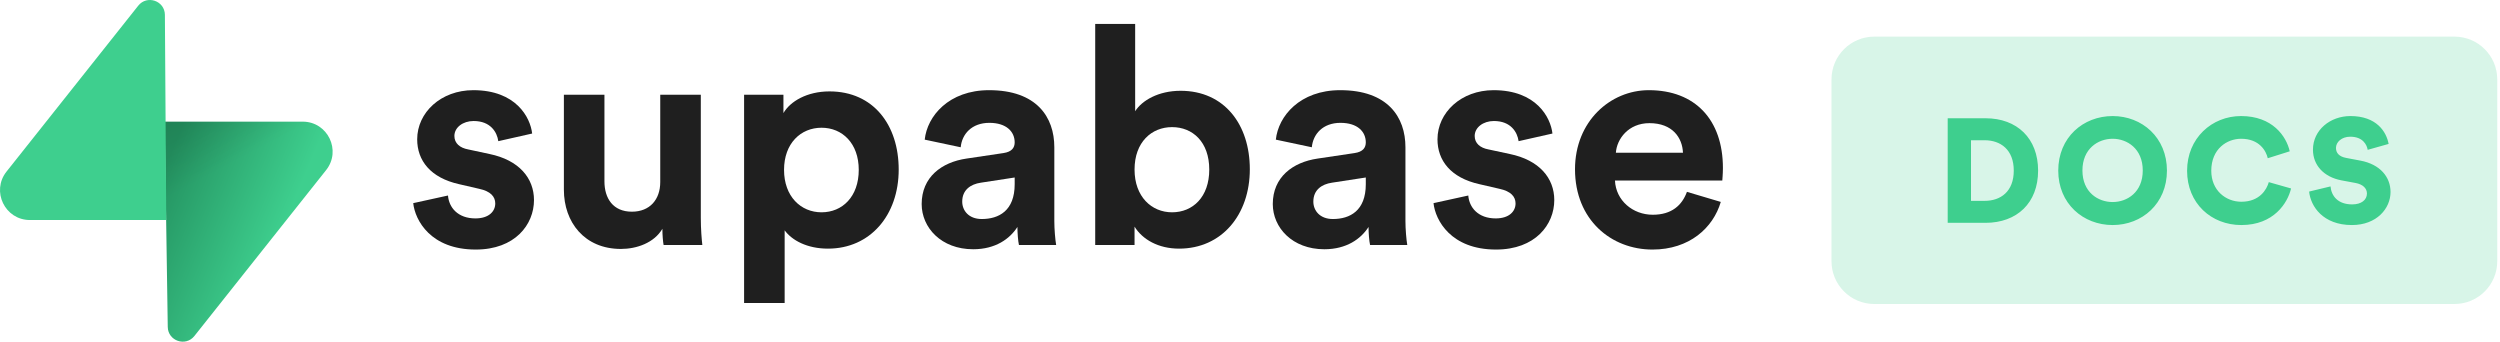
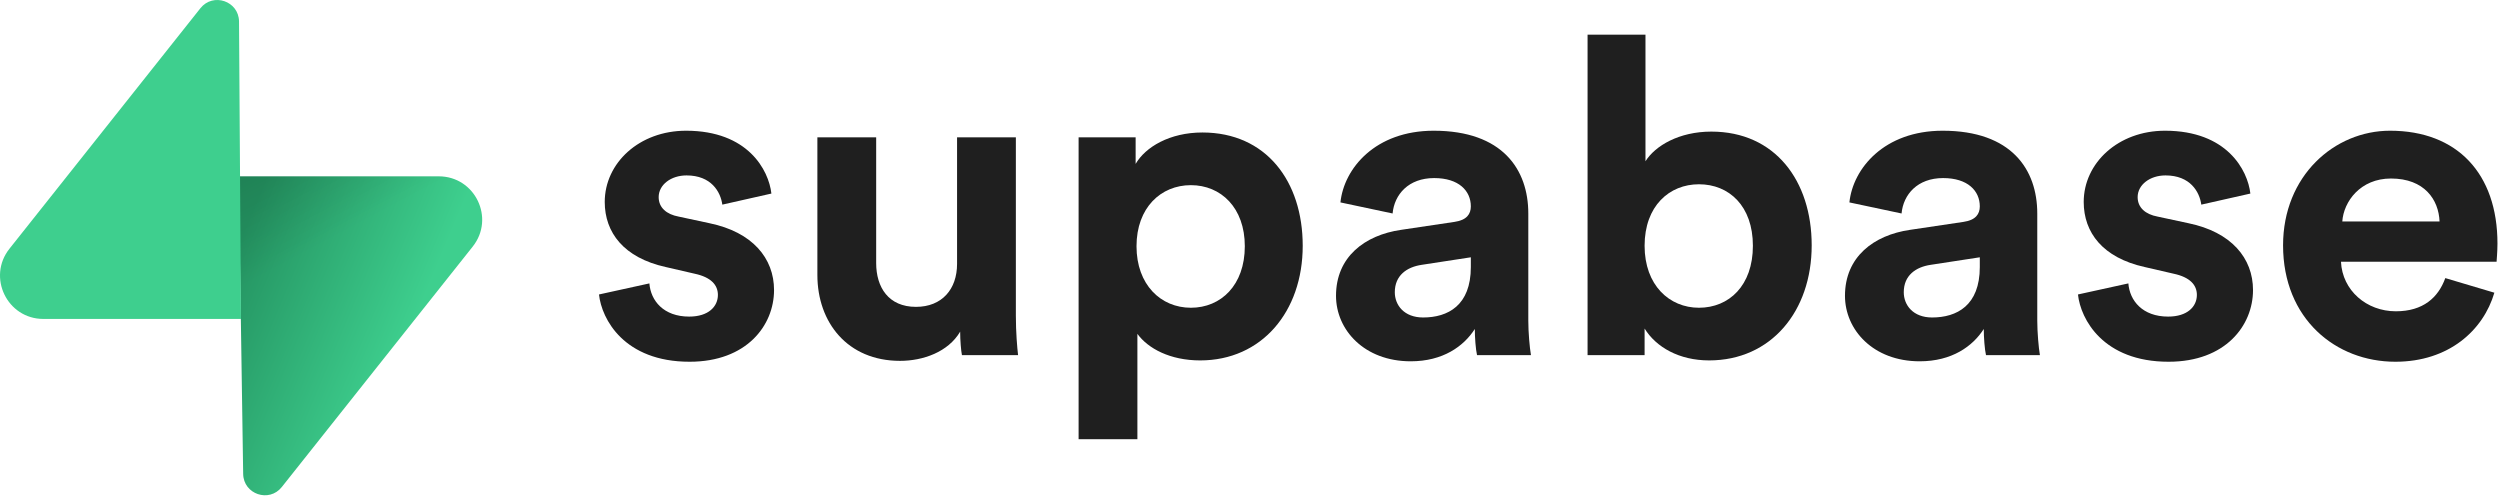
- <svg xmlns="http://www.w3.org/2000/svg" width="819" height="112" viewBox="0 0 819 112" fill="none">
+ <svg xmlns="http://www.w3.org/2000/svg" width="565" height="112" viewBox="0 0 565 112" fill="none">
  <path d="M135.372 66.55C135.972 72.151 141.067 81.754 155.852 81.754C168.74 81.754 174.934 73.552 174.934 65.55C174.934 58.348 170.039 52.447 160.348 50.447L153.355 48.946C150.657 48.446 148.859 46.946 148.859 44.545C148.859 41.745 151.656 39.644 155.153 39.644C160.748 39.644 162.846 43.345 163.245 46.246L174.335 43.745C173.735 38.444 169.04 29.542 155.053 29.542C144.463 29.542 136.671 36.844 136.671 45.645C136.671 52.547 140.967 58.248 150.458 60.349L156.951 61.849C160.748 62.649 162.246 64.45 162.246 66.65C162.246 69.251 160.148 71.551 155.752 71.551C149.958 71.551 147.061 67.95 146.761 64.049L135.372 66.55Z" fill="#1F1F1F" />
  <path d="M217.396 80.253H230.084C229.885 78.552 229.585 75.152 229.585 71.351V31.042H216.296V59.648C216.296 65.35 212.9 69.35 207.006 69.35C200.813 69.35 198.015 64.95 198.015 59.448V31.042H184.728V62.149C184.728 72.851 191.521 81.553 203.409 81.553C208.604 81.553 214.3 79.553 216.997 74.952C216.997 76.952 217.197 79.253 217.396 80.253Z" fill="#1F1F1F" />
-   <path d="M257.051 99.257V75.452C259.448 78.753 264.444 81.453 271.238 81.453C285.125 81.453 294.414 70.451 294.414 55.547C294.414 40.944 286.124 29.942 271.738 29.942C264.345 29.942 258.85 33.242 256.653 37.044V31.042H243.765V99.257H257.051ZM281.328 55.648C281.328 64.45 275.933 69.551 269.139 69.551C262.347 69.551 256.852 64.35 256.852 55.648C256.852 46.946 262.347 41.844 269.139 41.844C275.933 41.844 281.328 46.946 281.328 55.648Z" fill="#1F1F1F" />
+   <path d="M257.051 99.258V75.453C259.448 78.753 264.444 81.454 271.238 81.454C285.125 81.454 294.414 70.451 294.414 55.548C294.414 40.945 286.124 29.942 271.738 29.942C264.345 29.942 258.85 33.243 256.653 37.044V31.043H243.765V99.258H257.051ZM281.328 55.648C281.328 64.45 275.933 69.551 269.139 69.551C262.347 69.551 256.852 64.35 256.852 55.648C256.852 46.946 262.347 41.845 269.139 41.845C275.933 41.845 281.328 46.946 281.328 55.648Z" fill="#1F1F1F" />
  <path d="M301.939 66.85C301.939 74.552 308.333 81.654 318.823 81.654C326.115 81.654 330.81 78.253 333.308 74.352C333.308 76.252 333.507 78.953 333.807 80.253H345.996C345.696 78.553 345.397 75.052 345.397 72.451V48.246C345.397 38.344 339.602 29.542 324.018 29.542C310.83 29.542 303.736 38.044 302.938 45.745L314.726 48.246C315.127 43.945 318.323 40.244 324.117 40.244C329.712 40.244 332.409 43.145 332.409 46.646C332.409 48.346 331.511 49.746 328.713 50.147L316.625 51.947C308.433 53.147 301.939 58.048 301.939 66.85ZM321.619 71.751C317.324 71.751 315.225 68.951 315.225 66.05C315.225 62.249 317.923 60.349 321.321 59.849L332.409 58.148V60.349C332.409 69.051 327.215 71.751 321.619 71.751Z" fill="#1F1F1F" />
  <path d="M371.678 80.253V74.252C374.275 78.453 379.469 81.453 386.264 81.453C400.251 81.453 409.442 70.351 409.442 55.448C409.442 40.844 401.149 29.742 386.763 29.742C379.469 29.742 374.075 32.943 371.878 36.443V7.837H358.791V80.253H371.678ZM396.154 55.547C396.154 64.549 390.76 69.551 383.965 69.551C377.272 69.551 371.678 64.45 371.678 55.547C371.678 46.545 377.272 41.645 383.965 41.645C390.76 41.645 396.154 46.545 396.154 55.547Z" fill="#1F1F1F" />
  <path d="M416.965 66.85C416.965 74.552 423.358 81.654 433.849 81.654C441.14 81.654 445.838 78.253 448.333 74.352C448.333 76.252 448.535 78.953 448.833 80.253H461.021C460.723 78.553 460.423 75.052 460.423 72.451V48.246C460.423 38.344 454.628 29.542 439.043 29.542C425.856 29.542 418.764 38.044 417.964 45.745L429.752 48.246C430.152 43.945 433.349 40.244 439.142 40.244C444.738 40.244 447.435 43.145 447.435 46.646C447.435 48.346 446.537 49.746 443.739 50.147L431.651 51.947C423.459 53.147 416.965 58.048 416.965 66.85ZM436.646 71.751C432.35 71.751 430.251 68.951 430.251 66.05C430.251 62.249 432.948 60.349 436.346 59.849L447.435 58.148V60.349C447.435 69.051 442.24 71.751 436.646 71.751Z" fill="#1F1F1F" />
  <path d="M469.62 66.55C470.218 72.151 475.315 81.754 490.099 81.754C502.987 81.754 509.181 73.552 509.181 65.55C509.181 58.348 504.286 52.447 494.595 50.447L487.602 48.946C484.905 48.446 483.108 46.946 483.108 44.545C483.108 41.745 485.904 39.644 489.4 39.644C494.996 39.644 497.093 43.345 497.494 46.246L508.583 43.745C507.982 38.444 503.287 29.542 489.302 29.542C478.711 29.542 470.919 36.844 470.919 45.645C470.919 52.547 475.214 58.248 484.705 60.349L491.199 61.849C494.996 62.649 496.495 64.45 496.495 66.65C496.495 69.251 494.396 71.551 490.001 71.551C484.206 71.551 481.309 67.95 481.009 64.049L469.62 66.55Z" fill="#1F1F1F" />
  <path d="M529.36 50.046C529.66 45.545 533.457 40.344 540.35 40.344C547.942 40.344 551.141 45.145 551.34 50.046H529.36ZM552.639 62.849C551.04 67.25 547.644 70.351 541.45 70.351C534.855 70.351 529.36 65.65 529.062 59.149H564.227C564.227 58.948 564.427 56.948 564.427 55.047C564.427 39.244 555.336 29.542 540.151 29.542C527.563 29.542 515.973 39.744 515.973 55.448C515.973 72.051 527.861 81.754 541.349 81.754C553.437 81.754 561.23 74.652 563.728 66.15L552.639 62.849Z" fill="#1F1F1F" />
-   <path d="M63.683 110.073C60.824 113.674 55.026 111.701 54.957 107.103L53.949 39.852L99.169 39.852C107.36 39.852 111.928 49.312 106.835 55.726L63.683 110.073Z" fill="url(#paint0_linear)" />
-   <path d="M63.683 110.073C60.824 113.674 55.026 111.701 54.957 107.103L53.949 39.852L99.169 39.852C107.36 39.852 111.928 49.312 106.835 55.726L63.683 110.073Z" fill="url(#paint1_linear)" fill-opacity="0.2" />
+   <path d="M63.683 110.073C60.824 113.674 55.026 111.701 54.957 107.103L53.949 39.852H99.169C107.36 39.852 111.928 49.312 106.835 55.726L63.683 110.073Z" fill="url(#paint0_linear)" />
+   <path d="M63.683 110.073C60.824 113.674 55.026 111.701 54.957 107.103L53.949 39.852H99.169C107.36 39.852 111.928 49.312 106.835 55.726L63.683 110.073Z" fill="url(#paint1_linear)" fill-opacity="0.2" />
  <path d="M45.292 1.86C48.152 -1.742 53.95 0.232 54.019 4.83L54.46 72.081H9.806C1.616 72.081 -2.952 62.621 2.141 56.206L45.292 1.86Z" fill="#3ECF8E" />
-   <rect x="600" y="12" width="218.1" height="87.59" rx="14.014" fill="#3ECF8E" fill-opacity="0.2" />
-   <path d="M645.699 65.801V45.943H650.144C655.41 45.943 659.71 49.035 659.71 55.896C659.71 62.757 655.41 65.801 650.144 65.801H645.699ZM650.434 73C660.773 73 667.683 66.477 667.683 55.896C667.683 45.315 660.773 38.744 650.482 38.744H638.065V73H650.434ZM682.205 55.848C682.205 48.697 687.327 45.46 692.11 45.46C696.845 45.46 701.967 48.697 701.967 55.848C701.967 62.999 696.845 66.188 692.11 66.188C687.327 66.188 682.205 62.999 682.205 55.848ZM674.282 55.896C674.282 66.719 682.447 73.725 692.11 73.725C701.725 73.725 709.89 66.719 709.89 55.896C709.89 45.025 701.725 38.02 692.11 38.02C682.447 38.02 674.282 45.025 674.282 55.896ZM734.27 73.725C744.899 73.725 749.441 66.477 750.552 61.742L743.257 59.665C742.58 62.129 740.213 66.091 734.27 66.091C729.149 66.091 724.414 62.371 724.414 55.945C724.414 48.746 729.583 45.46 734.173 45.46C740.213 45.46 742.387 49.47 742.919 51.838L750.118 49.567C749.006 44.639 744.465 38.02 734.173 38.02C724.607 38.02 716.49 45.267 716.49 55.945C716.49 66.622 724.414 73.725 734.27 73.725ZM782.511 47.151C781.786 43.141 778.549 38.02 769.997 38.02C763.427 38.02 757.725 42.561 757.725 49.035C757.725 54.109 761.252 57.974 767.05 59.085L771.737 59.955C774.008 60.39 775.409 61.646 775.409 63.385C775.409 65.511 773.573 66.961 770.577 66.961C765.891 66.961 763.765 64.207 763.475 61.066L756.469 62.757C756.952 67.589 761.011 73.725 770.481 73.725C778.646 73.725 783.139 68.265 783.139 62.902C783.139 58.022 779.757 53.819 773.235 52.611L768.645 51.741C766.277 51.306 765.263 50.098 765.263 48.456C765.263 46.571 767.099 44.784 769.949 44.784C774.104 44.784 775.409 47.489 775.65 49.084L782.511 47.151Z" fill="#3ECF8E" />
  <defs>
    <linearGradient id="paint0_linear" x1="53.949" y1="54.763" x2="94.139" y2="71.618" gradientUnits="userSpaceOnUse">
      <stop stop-color="#249361" />
      <stop offset="1" stop-color="#3ECF8E" />
    </linearGradient>
    <linearGradient id="paint1_linear" x1="36.131" y1="30.367" x2="54.46" y2="64.87" gradientUnits="userSpaceOnUse">
      <stop />
      <stop offset="1" stop-opacity="0" />
    </linearGradient>
  </defs>
</svg>
